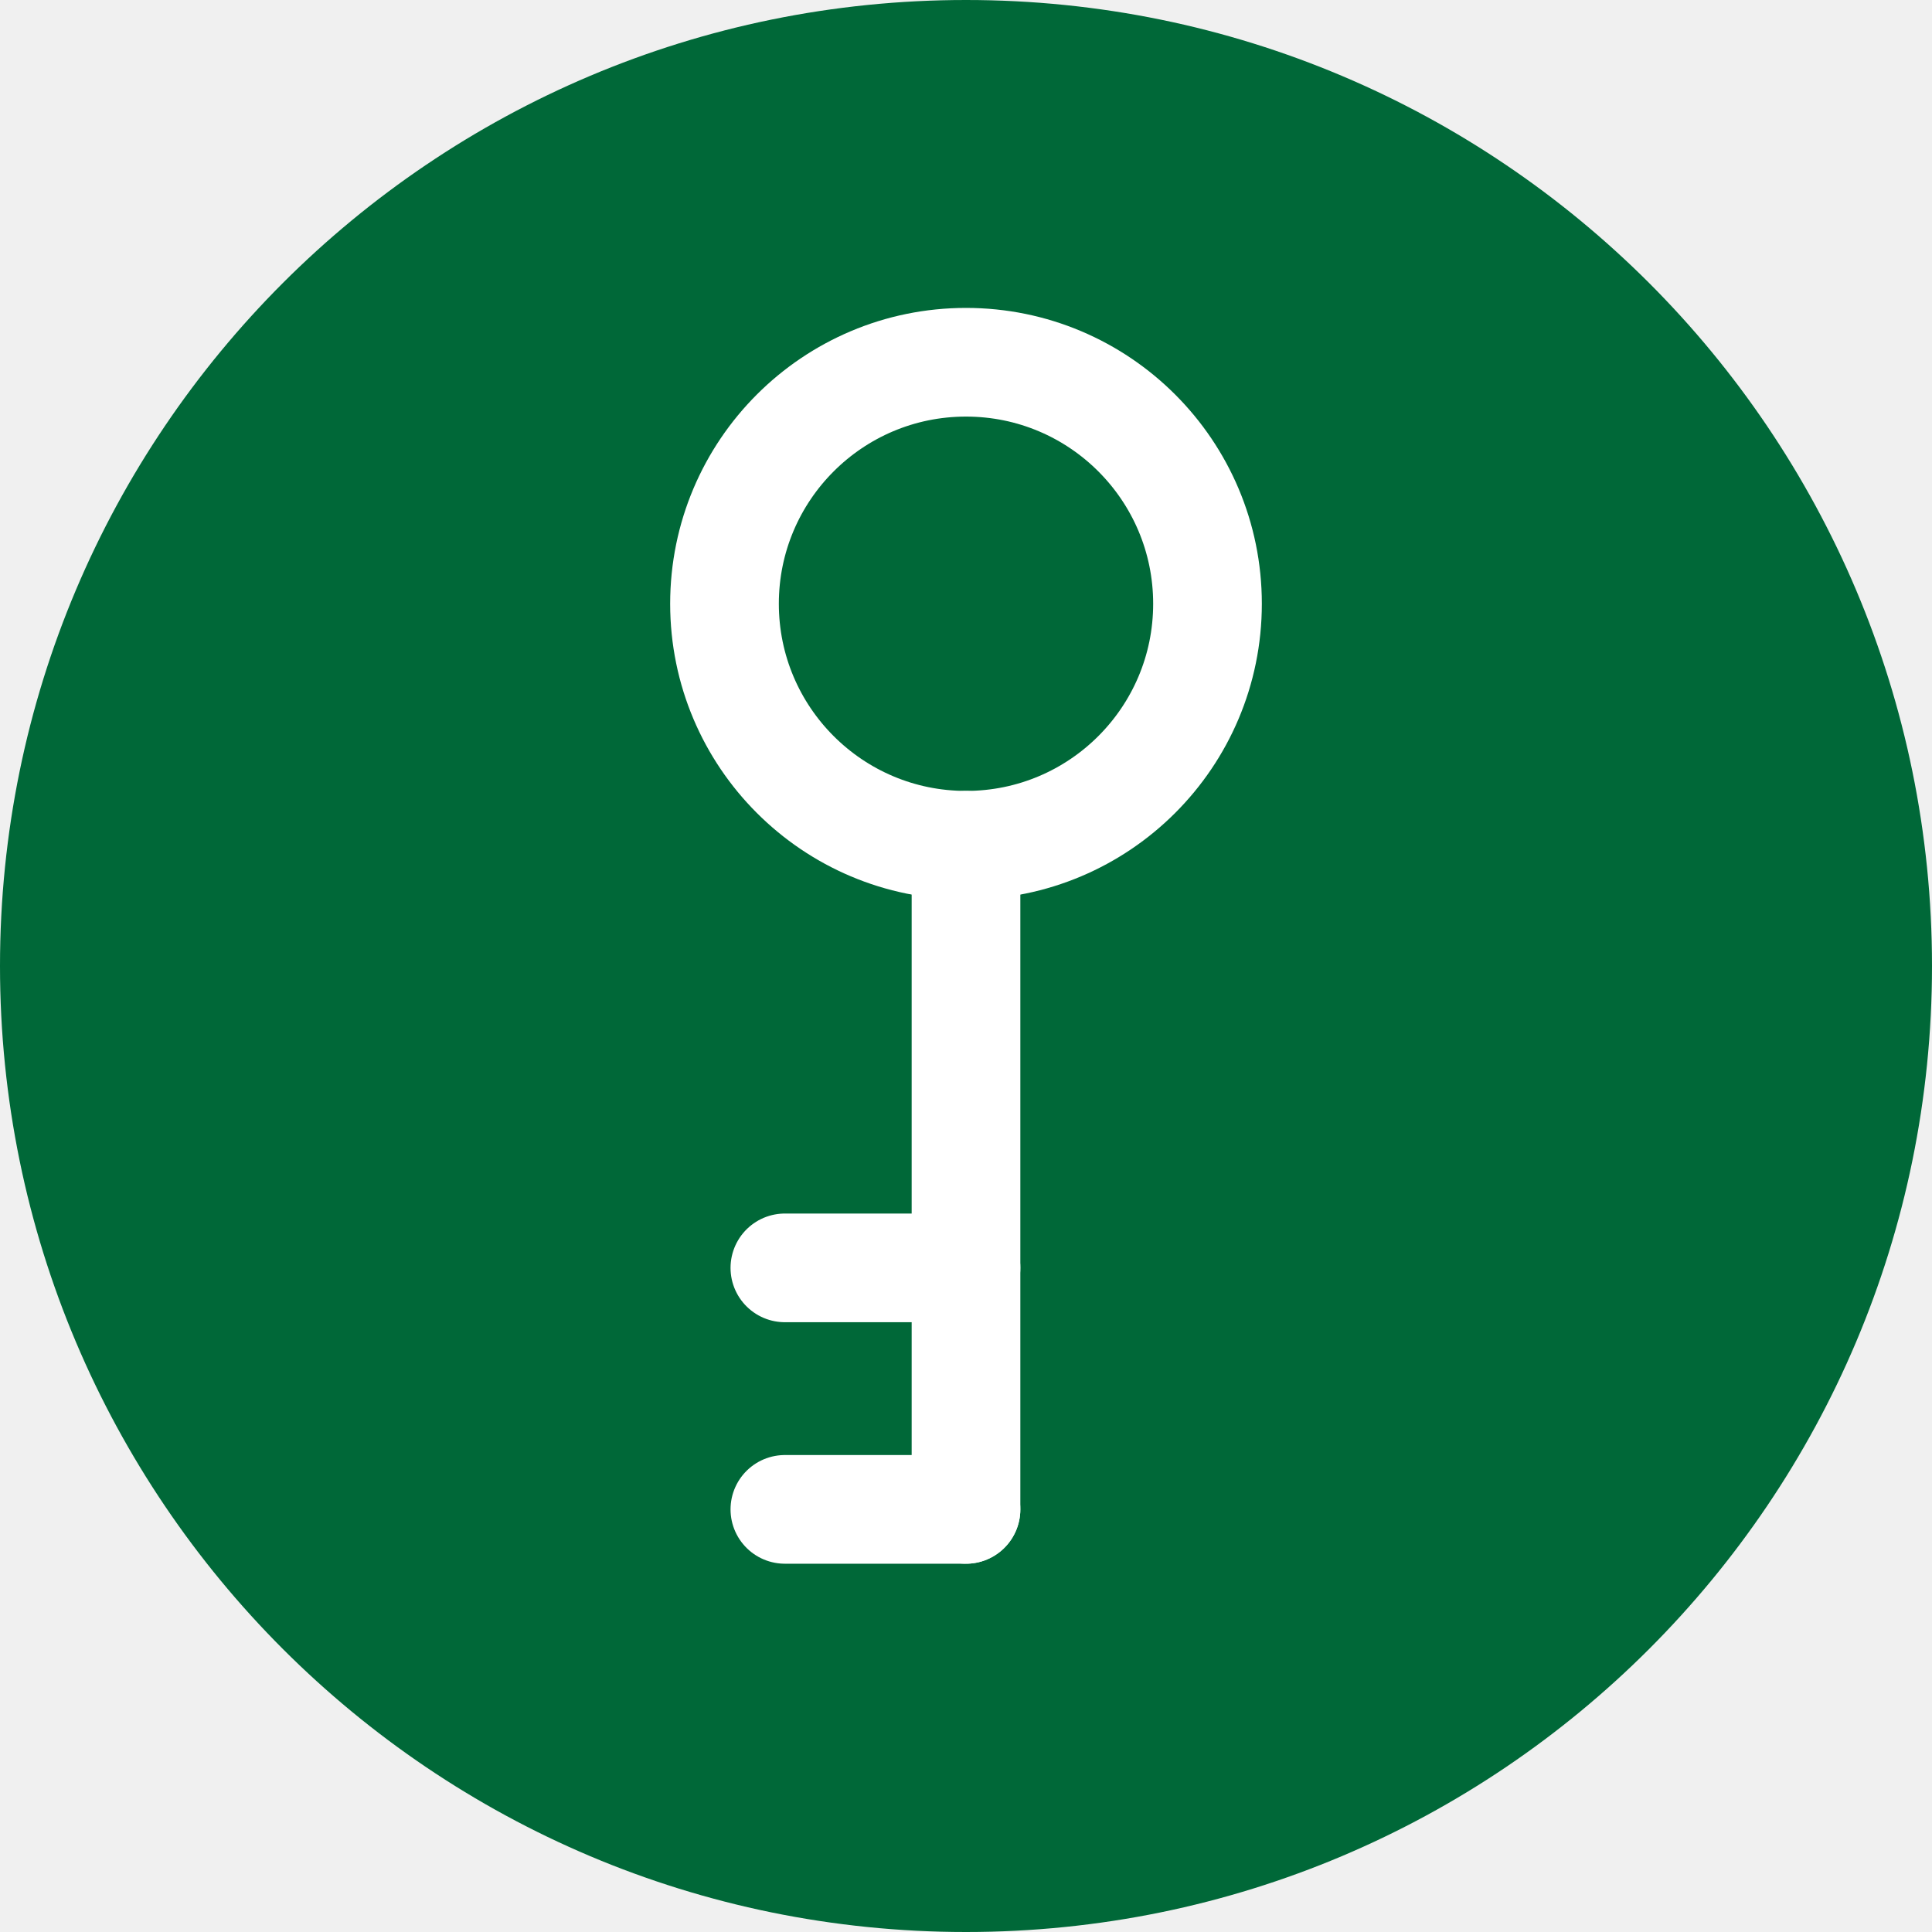
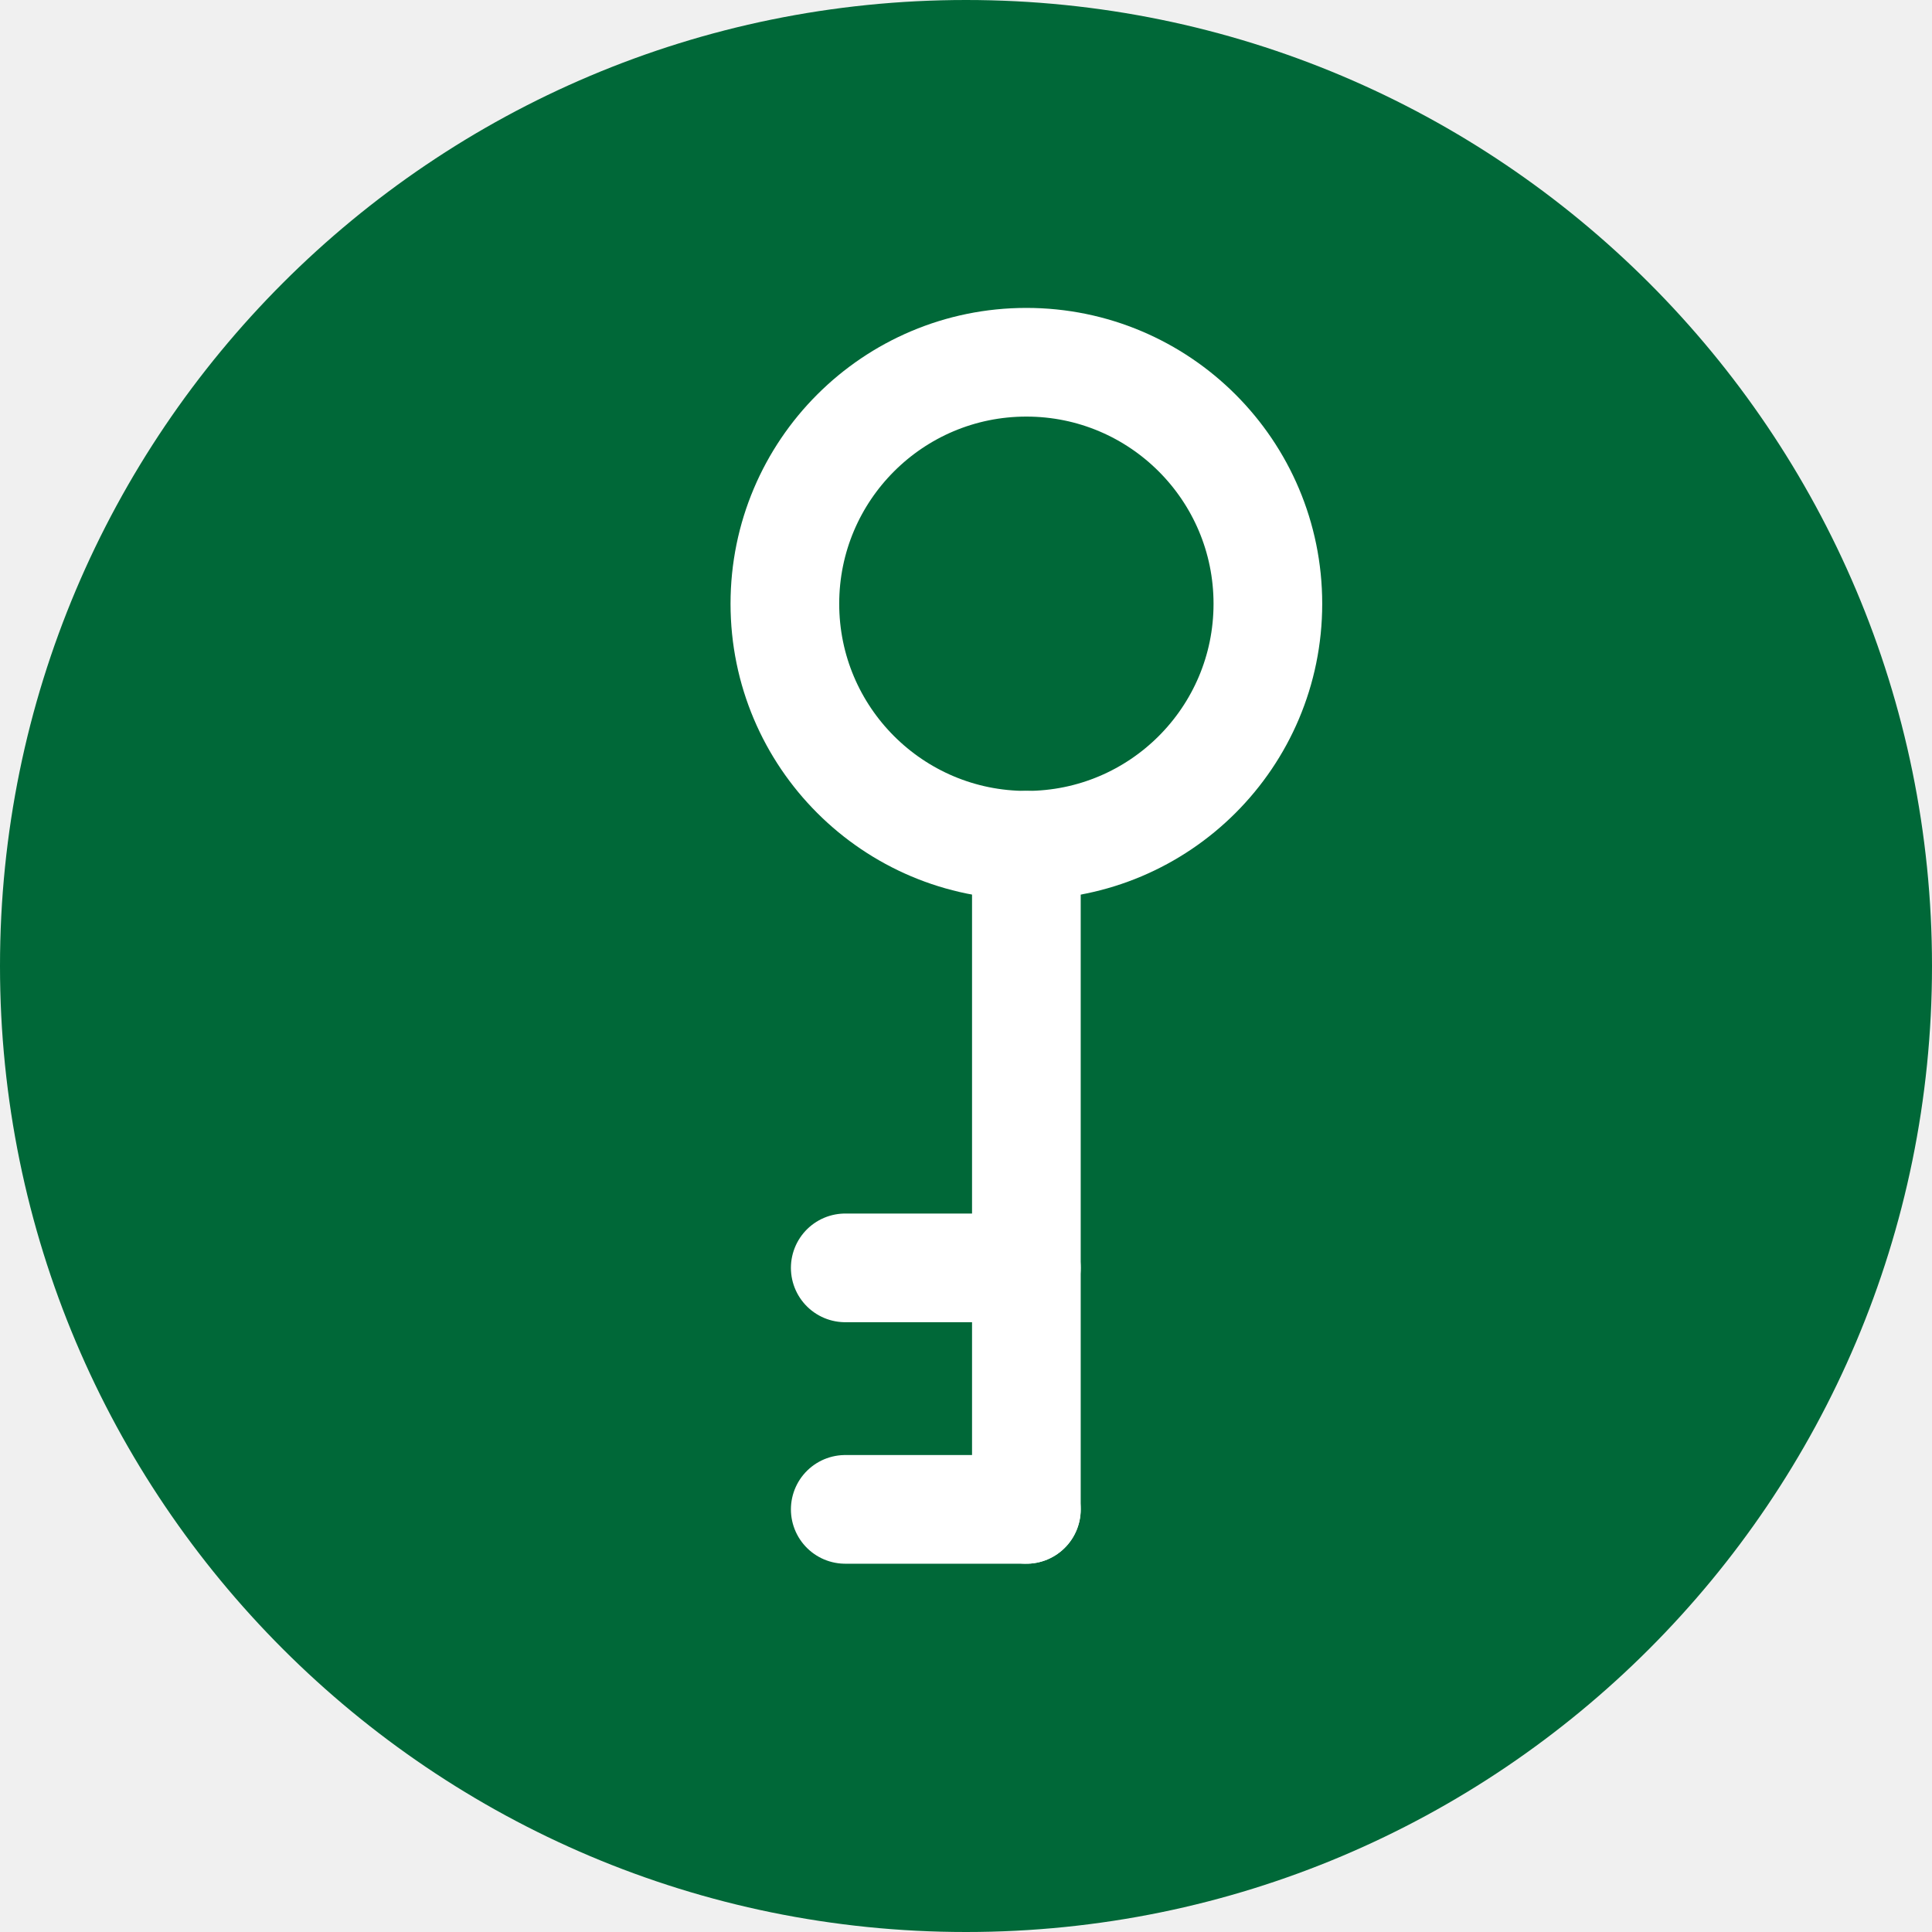
<svg xmlns="http://www.w3.org/2000/svg" viewBox="0 0 32 32">
  <circle cx="16" cy="16" r="16" fill="#006838" />
  <g fill="none" stroke="white" stroke-width="1.8" stroke-linecap="round" stroke-linejoin="round">
-     <circle cx="16" cy="10" r="4" />
-     <line x1="16" y1="14" x2="16" y2="25" />
-     <line x1="16" y1="21" x2="13" y2="21" />
-     <line x1="16" y1="25" x2="13" y2="25" />
+     <circle cx="17" cy="10" r="4" />
+     <line x1="17" y1="14" x2="17" y2="25" />
+     <line x1="17" y1="21" x2="14" y2="21" />
+     <line x1="17" y1="25" x2="14" y2="25" />
  </g>
</svg>
